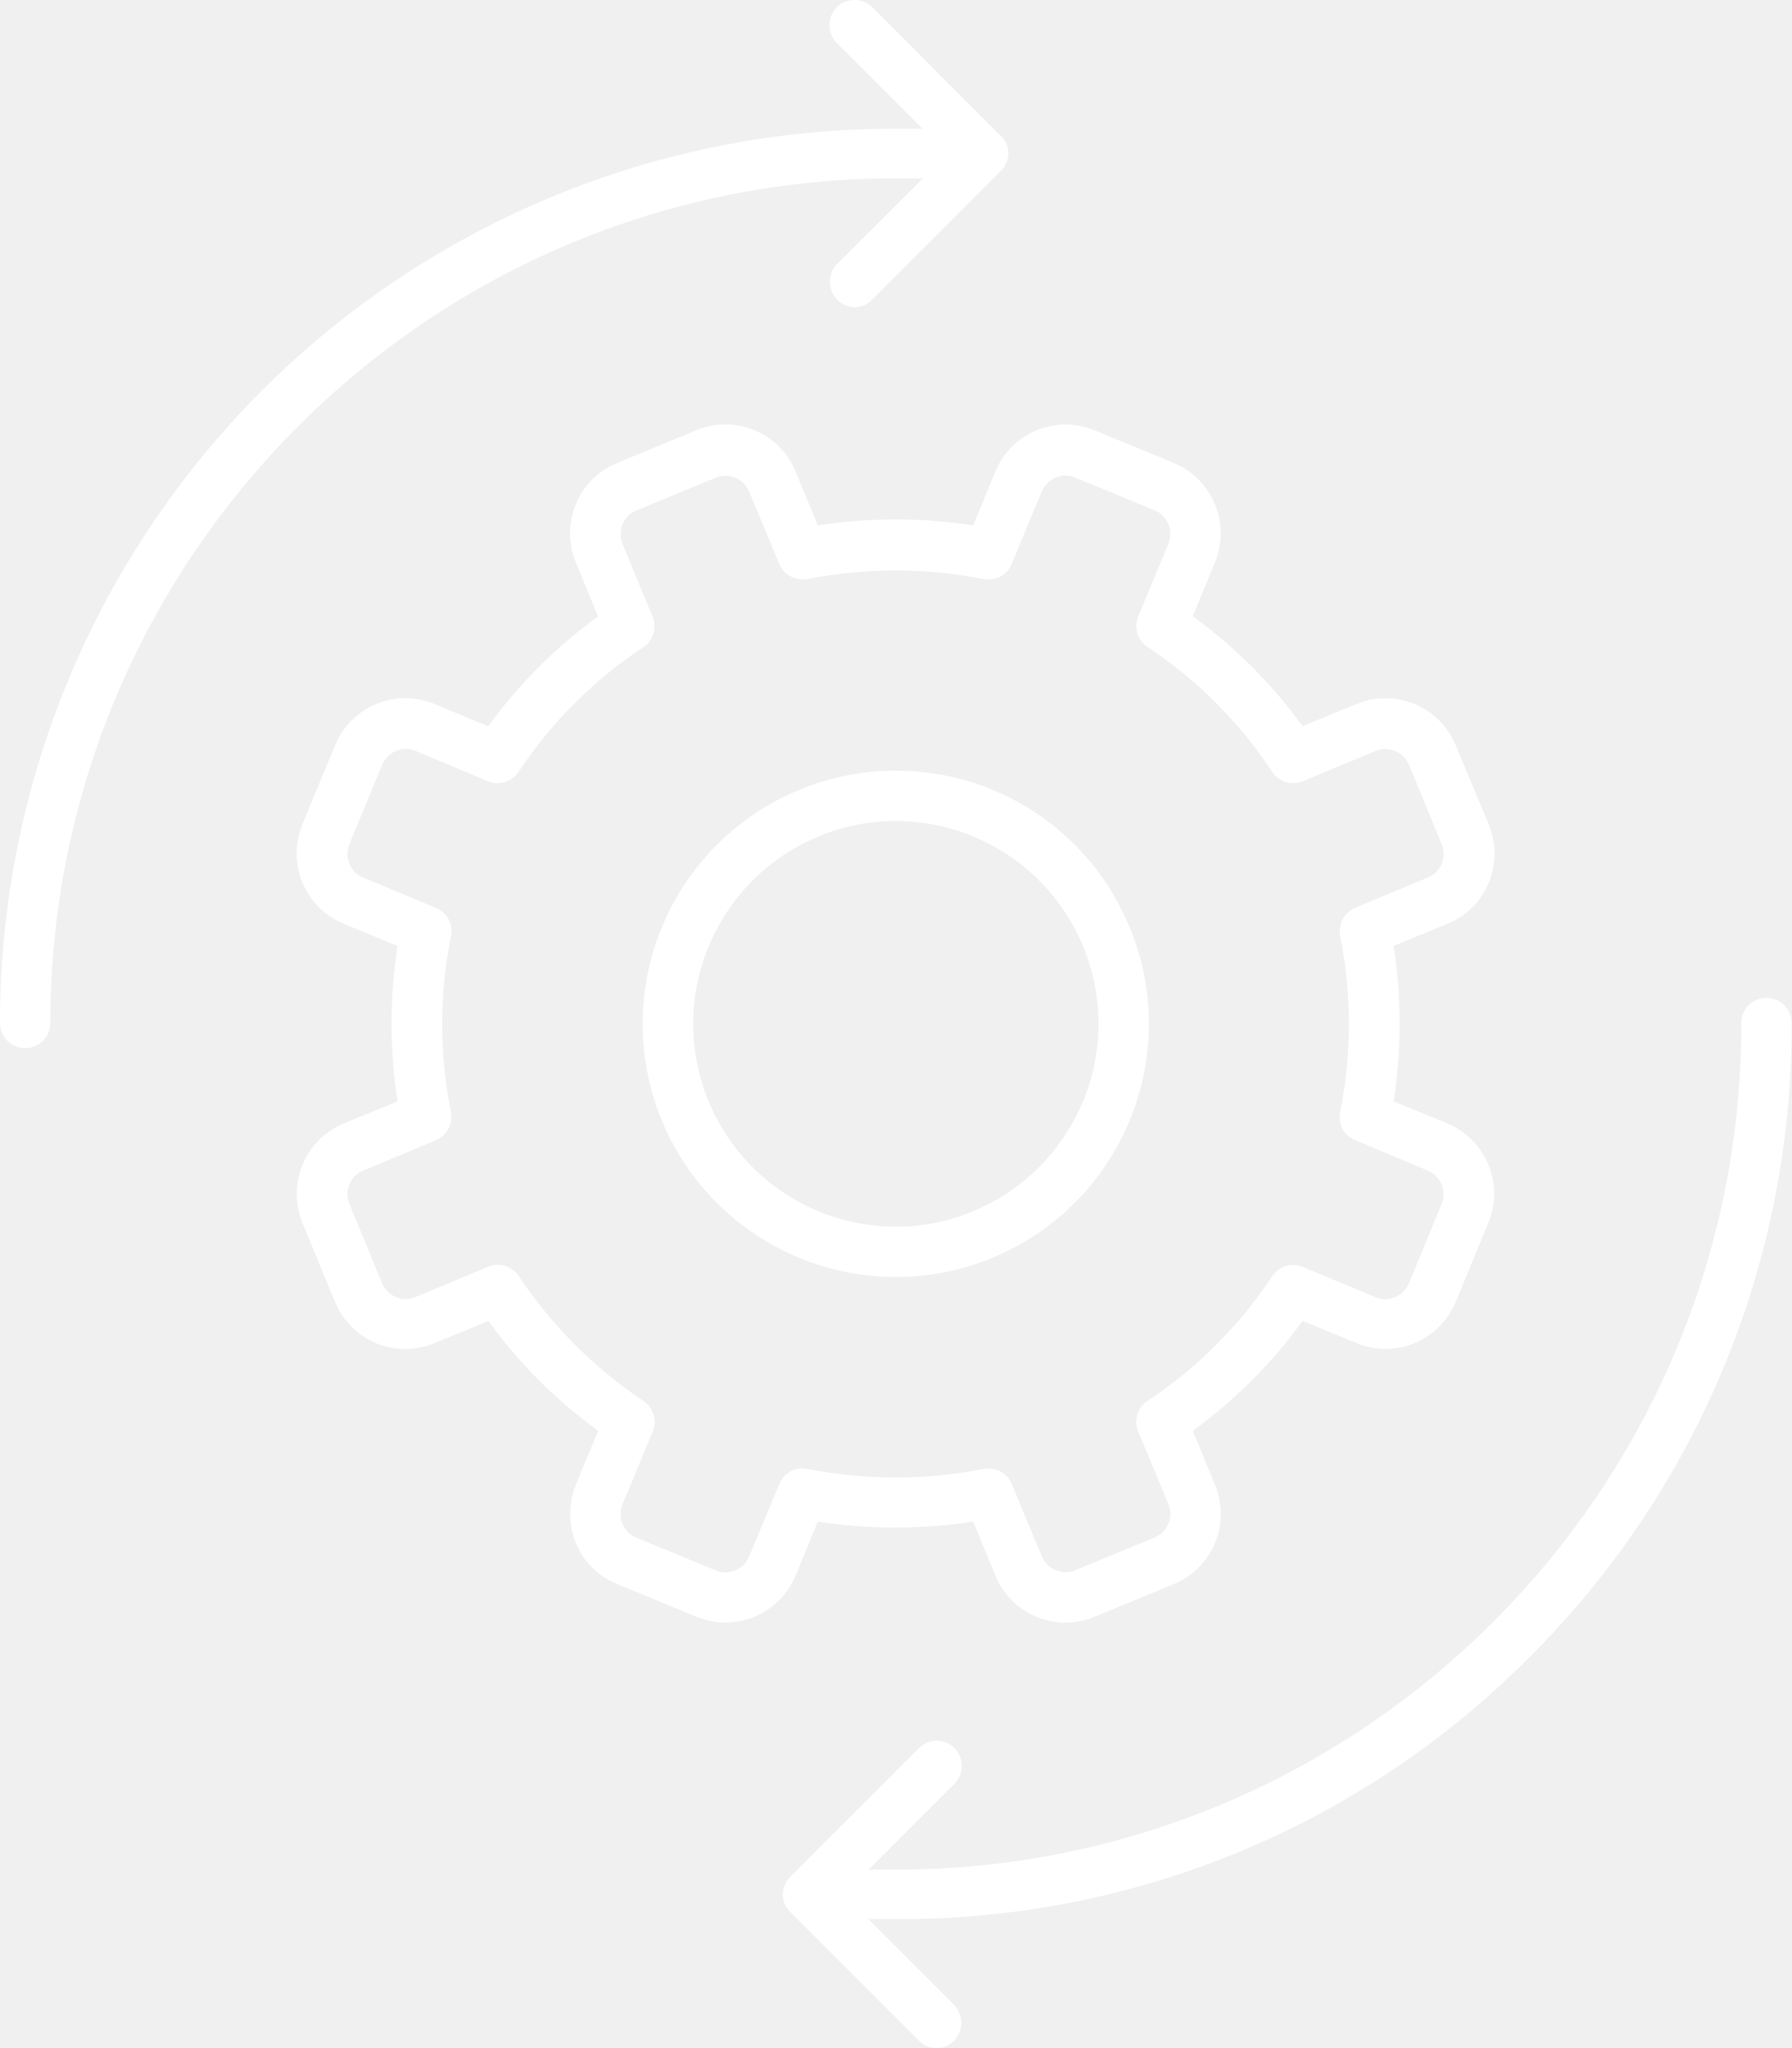
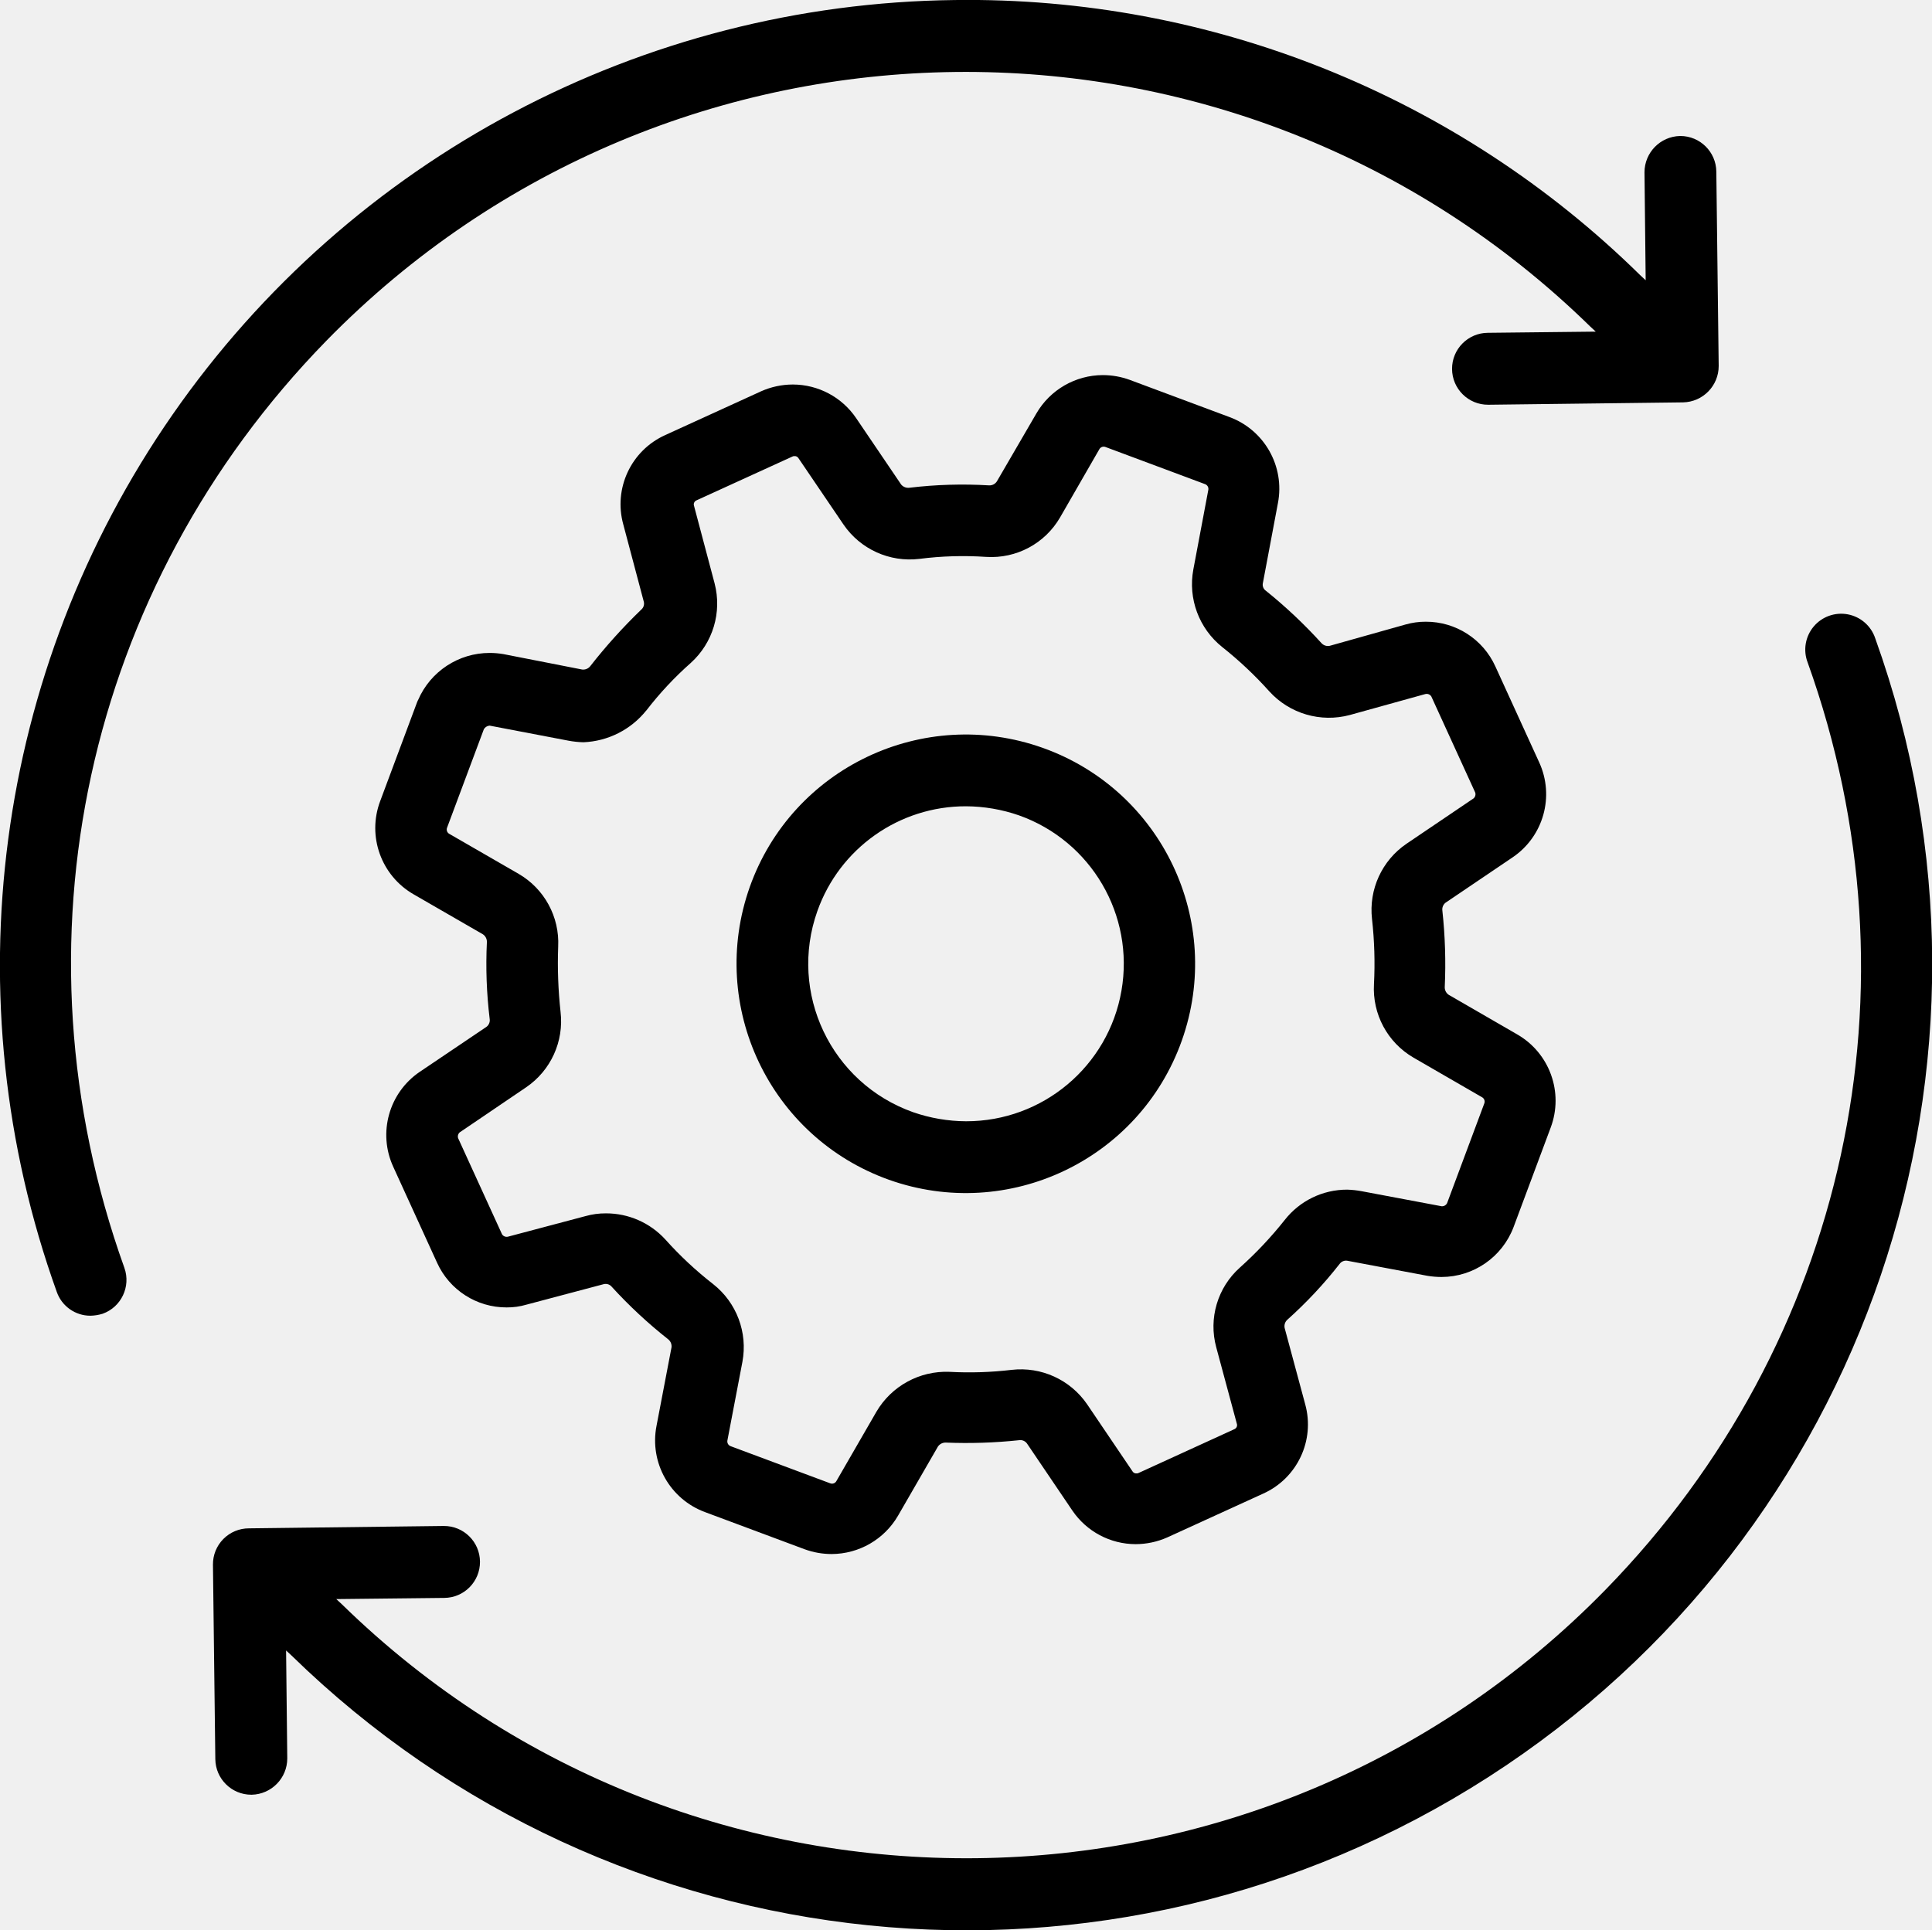
- <svg xmlns="http://www.w3.org/2000/svg" viewBox="0 0 447.96 512">
-   <defs>
-     <style>.cls-1{fill:#fff;}</style>
-   </defs>
-   <g id="Слой_2" data-name="Слой 2">
-     <g id="Layer_1" data-name="Layer 1">
-       <path class="cls-1" d="M250.28,34,218.12,1.81a6.39,6.39,0,0,0-8.9,0,6.39,6.39,0,0,0,0,8.9l21.48,21.48H224A223.55,223.55,0,0,0,0,256a6.29,6.29,0,0,0,12.57,0c0-116.6,94.81-211.41,211.41-211.41h6.81L209.32,66a6.39,6.39,0,0,0,0,8.9,6.21,6.21,0,0,0,4.4,1.89,6,6,0,0,0,4.4-1.89l32.16-32.16a6.47,6.47,0,0,0,1.89-4.4A6,6,0,0,0,250.28,34Z" />
-       <path class="cls-1" d="M382.38,414.36A222.51,222.51,0,0,0,448,256a6.29,6.29,0,1,0-12.57,0c0,116.6-94.81,211.41-211.41,211.41h-6.81l21.48-21.48a6.39,6.39,0,0,0,0-8.9,6.29,6.29,0,0,0-8.9,0l-32.16,32.16a6.47,6.47,0,0,0-1.89,4.4,6,6,0,0,0,1.89,4.4l32.16,32.16a6.21,6.21,0,0,0,4.4,1.89,6,6,0,0,0,4.4-1.89,6.39,6.39,0,0,0,0-8.9l-21.48-21.48h6.81A221.51,221.51,0,0,0,382.38,414.36Z" />
-       <path class="cls-1" d="M362,280.89l-13.51-5.55a127.23,127.23,0,0,0,0-38.87L362,230.92a18.63,18.63,0,0,0,10.27-10.27,19,19,0,0,0,0-14.56L364,186.29A18.95,18.95,0,0,0,339.22,176l-13.51,5.55a121.85,121.85,0,0,0-27.45-27.45l5.55-13.51a19.08,19.08,0,0,0-10.27-24.83l-19.8-8.17a19.37,19.37,0,0,0-7.23-1.47,19.06,19.06,0,0,0-17.6,11.73l-5.55,13.51a127.23,127.23,0,0,0-38.87,0l-5.55-13.51a18.95,18.95,0,0,0-24.83-10.27l-19.8,8.17A18.63,18.63,0,0,0,144,126.06a19,19,0,0,0,0,14.56l5.55,13.51a121.85,121.85,0,0,0-27.45,27.45L108.64,176a19.37,19.37,0,0,0-7.23-1.47,19.06,19.06,0,0,0-17.6,11.73l-8.17,19.8A19,19,0,0,0,85.9,230.92l13.51,5.55a127.23,127.23,0,0,0,0,38.87L85.9,280.89a19.08,19.08,0,0,0-10.27,24.83l8.17,19.8a18.95,18.95,0,0,0,24.83,10.27l13.51-5.55a121.85,121.85,0,0,0,27.45,27.45L144,371.2a19.45,19.45,0,0,0,0,14.56A18.63,18.63,0,0,0,154.31,396l19.8,8.17a19.37,19.37,0,0,0,7.23,1.47,19.06,19.06,0,0,0,17.6-11.73l5.55-13.51a127.23,127.23,0,0,0,38.87,0l5.55,13.51a18.95,18.95,0,0,0,24.83,10.27l19.8-8.17a19,19,0,0,0,10.27-24.83l-5.55-13.51a121.85,121.85,0,0,0,27.45-27.45l13.51,5.55a19.37,19.37,0,0,0,7.23,1.47A19.06,19.06,0,0,0,364,325.52l8.17-19.8A19.08,19.08,0,0,0,362,280.89ZM360.49,301l-8.17,19.8a6.51,6.51,0,0,1-6,4,6.21,6.21,0,0,1-2.41-.52l-18.12-7.54a6.29,6.29,0,0,0-7.65,2.3,110.75,110.75,0,0,1-31.22,31.22,6.25,6.25,0,0,0-2.3,7.65L292.18,376a6.44,6.44,0,0,1-3.46,8.38l-19.8,8.17a6.65,6.65,0,0,1-2.41.52,6.51,6.51,0,0,1-6-4L253,371a6.23,6.23,0,0,0-5.76-3.88,5.1,5.1,0,0,0-1.26.1,113.61,113.61,0,0,1-44.1,0,6.17,6.17,0,0,0-7,3.77l-7.54,18.12a6.51,6.51,0,0,1-6,4,6.21,6.21,0,0,1-2.41-.52l-19.8-8.17a6.23,6.23,0,0,1-3.46-3.46,6.66,6.66,0,0,1,0-4.92l7.54-18.12a6.29,6.29,0,0,0-2.3-7.65A113.54,113.54,0,0,1,129.69,319a6.25,6.25,0,0,0-7.65-2.3l-18.12,7.54a6.65,6.65,0,0,1-2.41.52,6.51,6.51,0,0,1-6-4L87.37,301a6.43,6.43,0,0,1,3.46-8.38L109,285.08a6.41,6.41,0,0,0,3.77-7,111.62,111.62,0,0,1,0-44.1,6.17,6.17,0,0,0-3.77-7L90.83,219.4a6.23,6.23,0,0,1-3.46-3.46,6.66,6.66,0,0,1,0-4.92l8.17-19.8a6.51,6.51,0,0,1,6-4,6.21,6.21,0,0,1,2.41.52L122,195.3a6.29,6.29,0,0,0,7.65-2.3,110.75,110.75,0,0,1,31.22-31.22,6.25,6.25,0,0,0,2.3-7.65L155.68,136a6.66,6.66,0,0,1,0-4.92,6.23,6.23,0,0,1,3.46-3.46l19.8-8.17a6.65,6.65,0,0,1,2.41-.52,6.51,6.51,0,0,1,6,4L194.86,141a6.41,6.41,0,0,0,7,3.77,113.61,113.61,0,0,1,44.1,0,6.17,6.17,0,0,0,7-3.77l7.54-18.12a6.51,6.51,0,0,1,6-4,6.21,6.21,0,0,1,2.41.52l19.8,8.17a6.23,6.23,0,0,1,3.46,3.46,6.66,6.66,0,0,1,0,4.92l-7.54,18.12a6.29,6.29,0,0,0,2.3,7.65A110.75,110.75,0,0,1,318.16,193a6.25,6.25,0,0,0,7.65,2.3l18.12-7.54a6.65,6.65,0,0,1,2.41-.52,6.51,6.51,0,0,1,6,4l8.17,19.8a6.66,6.66,0,0,1,0,4.92A6.23,6.23,0,0,1,357,219.4l-18.12,7.54a6.41,6.41,0,0,0-3.77,7,111.63,111.63,0,0,1,0,44.1,6.17,6.17,0,0,0,3.77,7L357,292.63A6.43,6.43,0,0,1,360.49,301Z" />
-       <path class="cls-1" d="M282.44,231.76A63.06,63.06,0,0,0,224,192.68a62.35,62.35,0,0,0-24.2,4.82A63.27,63.27,0,0,0,224,319.24a62.35,62.35,0,0,0,24.2-4.82,63.27,63.27,0,0,0,34.26-82.66Zm-11.63,43.58a50.71,50.71,0,0,1-27.45,27.45A49.25,49.25,0,0,1,224,306.67a50.7,50.7,0,0,1-19.38-97.53A49.25,49.25,0,0,1,224,205.26a50.7,50.7,0,0,1,46.83,70.09Z" />
-     </g>
-   </g>
+ <svg xmlns="http://www.w3.org/2000/svg" id="Layer_1" data-name="Layer 1" viewBox="0 0 488.73 488.31">
+   <path d="M241.47.22a244.31,244.31,0,0,0-227.1,326.9,9,9,0,0,0,8.5,6,11.15,11.15,0,0,0,3.1-.5,9.1,9.1,0,0,0,5.5-11.6c-29.5-82.2-9.9-172.1,51.1-234.6a226.11,226.11,0,0,1,319.7-3.6l1.4,1.3-27.3.3a9.1,9.1,0,0,0,.1,18.2h.1l49.2-.6a9.2,9.2,0,0,0,9-9.2l-.6-49.2a9.11,9.11,0,0,0-9.1-9H425a9.2,9.2,0,0,0-9,9.2l.3,27.3-1.4-1.3A242.42,242.42,0,0,0,241.47.22Z" transform="translate(0 -0.21)" />
+   <path d="M53.87,396.12l.6,49.2a9.11,9.11,0,0,0,9.1,9h.1a9.2,9.2,0,0,0,9-9.2l-.3-27.3,1.4,1.3a244.31,244.31,0,0,0,400.6-257.4,9.08,9.08,0,1,0-17.1,6.1c29.5,82.2,9.9,172.1-51.1,234.6-87.1,89.2-230.6,90.8-319.7,3.7l-1.4-1.3,27.3-.3a9.1,9.1,0,0,0-.1-18.2h-.1l-49.2.6A9.09,9.09,0,0,0,53.87,396.12Z" transform="translate(0 -0.21)" />
+   <path d="M149.27,168.82a2.27,2.27,0,0,1-2,.8l-19.9-3.9a20.68,20.68,0,0,0-3.5-.3,19.7,19.7,0,0,0-18.1,11.9c-.1.1-.1.3-.2.4l-9.4,25.2a19.35,19.35,0,0,0,8.5,23.6l17.5,10.1a2.28,2.28,0,0,1,1,1.9,115.28,115.28,0,0,0,.7,19.5,2.08,2.08,0,0,1-.8,2l-16.9,11.4a19.3,19.3,0,0,0-6.7,24l11.1,24.3a19.25,19.25,0,0,0,17.6,11.3,17.25,17.25,0,0,0,5-.7l19.6-5.2a2,2,0,0,1,2,.7,120.42,120.42,0,0,0,14.3,13.3,2.27,2.27,0,0,1,.8,2l-3.8,19.9a19.32,19.32,0,0,0,12.3,21.8l25.2,9.4a19.89,19.89,0,0,0,6.8,1.2,19.48,19.48,0,0,0,16.8-9.7l10.1-17.5a2.33,2.33,0,0,1,2-1h0a127.13,127.13,0,0,0,18.5-.6,2.08,2.08,0,0,1,2,.8l11.5,17a19.38,19.38,0,0,0,16,8.5,19.8,19.8,0,0,0,8-1.7l24.3-11.1a19.19,19.19,0,0,0,10.6-22.6l-5.2-19.3a2.21,2.21,0,0,1,.7-2.1,109.28,109.28,0,0,0,13.2-14.1,2,2,0,0,1,2-.8l20.2,3.8a21.86,21.86,0,0,0,3.6.3,19.51,19.51,0,0,0,18.2-12.6l9.4-25.2a19.35,19.35,0,0,0-8.5-23.6l-17.3-10a2.28,2.28,0,0,1-1-1.9,125.82,125.82,0,0,0-.6-19.4,2.17,2.17,0,0,1,.8-2l17-11.5a19.3,19.3,0,0,0,6.7-24l-11.1-24.3a19.25,19.25,0,0,0-17.6-11.3,18.42,18.42,0,0,0-5.1.7l-19.2,5.4a2.21,2.21,0,0,1-2.1-.7,123.86,123.86,0,0,0-14-13.2,1.87,1.87,0,0,1-.8-2l3.8-20.2a19.32,19.32,0,0,0-12.3-21.8l-25.2-9.4a19.89,19.89,0,0,0-6.8-1.2,19.48,19.48,0,0,0-16.8,9.7l-10,17.2a2.21,2.21,0,0,1-2,1h0a112.32,112.32,0,0,0-20.1.6,2.35,2.35,0,0,1-2.1-.8L216.57,106a19.38,19.38,0,0,0-16-8.5,19.8,19.8,0,0,0-8,1.7l-24.3,11.1a19.19,19.19,0,0,0-10.6,22.6l5.2,19.6a2,2,0,0,1-.7,2A137.54,137.54,0,0,0,149.27,168.82Zm14.2,11.2a86.58,86.58,0,0,1,11.3-12.1,20.23,20.23,0,0,0,6-20.1l-5.2-19.6a1.11,1.11,0,0,1,.6-1.4l24.3-11.1a.9.9,0,0,1,.5-.1,1.07,1.07,0,0,1,1,.5l11.4,16.8a20.29,20.29,0,0,0,19.2,8.7,86.87,86.87,0,0,1,16.9-.5,20.11,20.11,0,0,0,18.7-10l9.9-17.2a1.26,1.26,0,0,1,1.6-.6l25.2,9.4a1.29,1.29,0,0,1,.8,1.4l-3.8,20.2a20.35,20.35,0,0,0,7.3,19.6,96.37,96.37,0,0,1,11.9,11.2,20.37,20.37,0,0,0,20.4,6l19.1-5.3a1.39,1.39,0,0,1,1.5.6l11.1,24.3a1.39,1.39,0,0,1-.4,1.5l-17,11.5a20.26,20.26,0,0,0-8.7,19,101.14,101.14,0,0,1,.5,16.5,20.16,20.16,0,0,0,10,18.6l17.3,10a1.26,1.26,0,0,1,.6,1.6l-9.4,25.2a1.42,1.42,0,0,1-1.4.8l-20.2-3.8a23.25,23.25,0,0,0-3.7-.4,20,20,0,0,0-15.8,7.7,97.59,97.59,0,0,1-11.3,12,20,20,0,0,0-6,20.2l5.2,19.3a1.11,1.11,0,0,1-.6,1.4L288,372.92a.9.9,0,0,1-.5.1,1.07,1.07,0,0,1-1-.5l-11.5-17a20.33,20.33,0,0,0-19.1-8.7,91.6,91.6,0,0,1-15.7.5,20.47,20.47,0,0,0-18.5,10.1l-10.1,17.5a1.26,1.26,0,0,1-1.6.6l-25.2-9.4a1.29,1.29,0,0,1-.8-1.4l3.8-19.9a20.29,20.29,0,0,0-7.4-19.7,92.54,92.54,0,0,1-12.1-11.3,20.28,20.28,0,0,0-15-6.6,18.61,18.61,0,0,0-5.2.7l-19.6,5.2a1.39,1.39,0,0,1-1.5-.6l-11.1-24.3a1.39,1.39,0,0,1,.4-1.5l16.8-11.4a20.22,20.22,0,0,0,8.7-19.1,113.3,113.3,0,0,1-.6-16.5,20.12,20.12,0,0,0-10-18.4l-17.5-10.1a1.26,1.26,0,0,1-.6-1.6l9.3-24.9a1.84,1.84,0,0,1,1.4-.9h.1l19.9,3.8a23.28,23.28,0,0,0,3.8.4A21.5,21.5,0,0,0,163.47,180Z" transform="translate(0 -0.21)" />
+   <path d="M224.87,298.72a58,58,0,1,0-35.2-74.1A58.09,58.09,0,0,0,224.87,298.72Zm-18.1-68a39.82,39.82,0,0,1,37.6-26.5,41.48,41.48,0,0,1,13.4,2.3,39.85,39.85,0,0,1-13.4,77.4,41.48,41.48,0,0,1-13.4-2.3A39.85,39.85,0,0,1,206.77,230.72Z" transform="translate(0 -0.21)" />
</svg>
